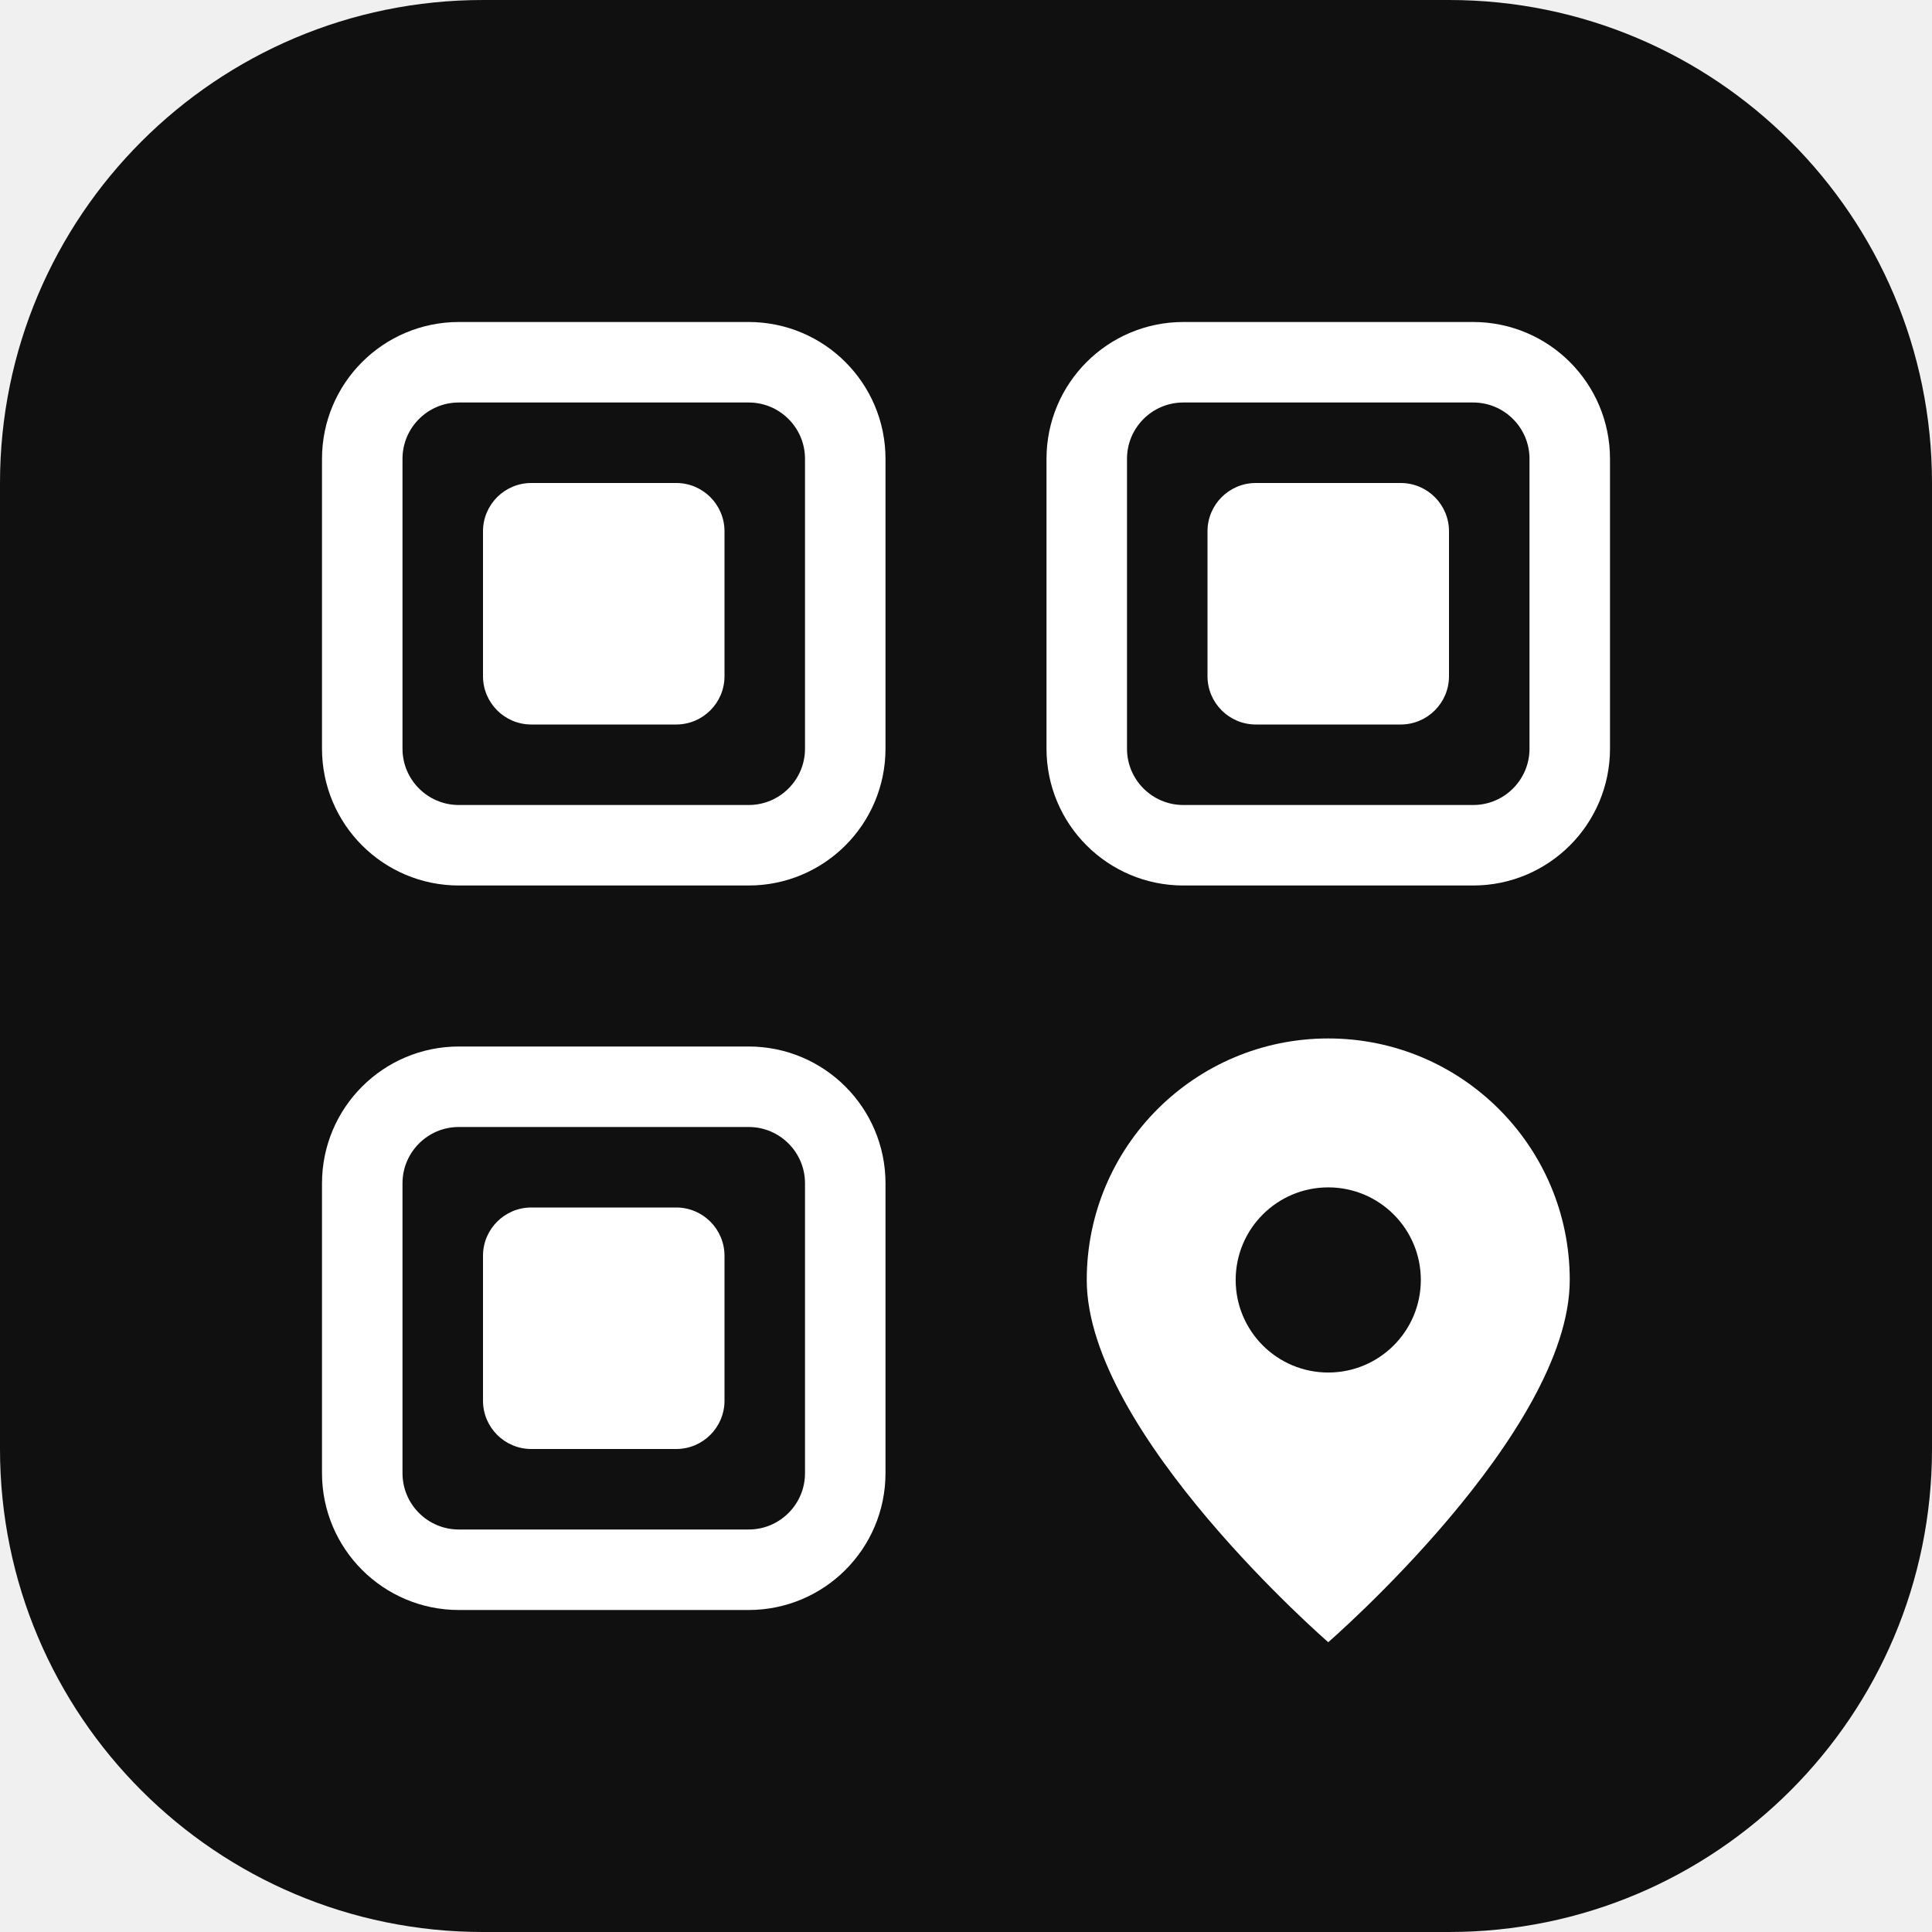
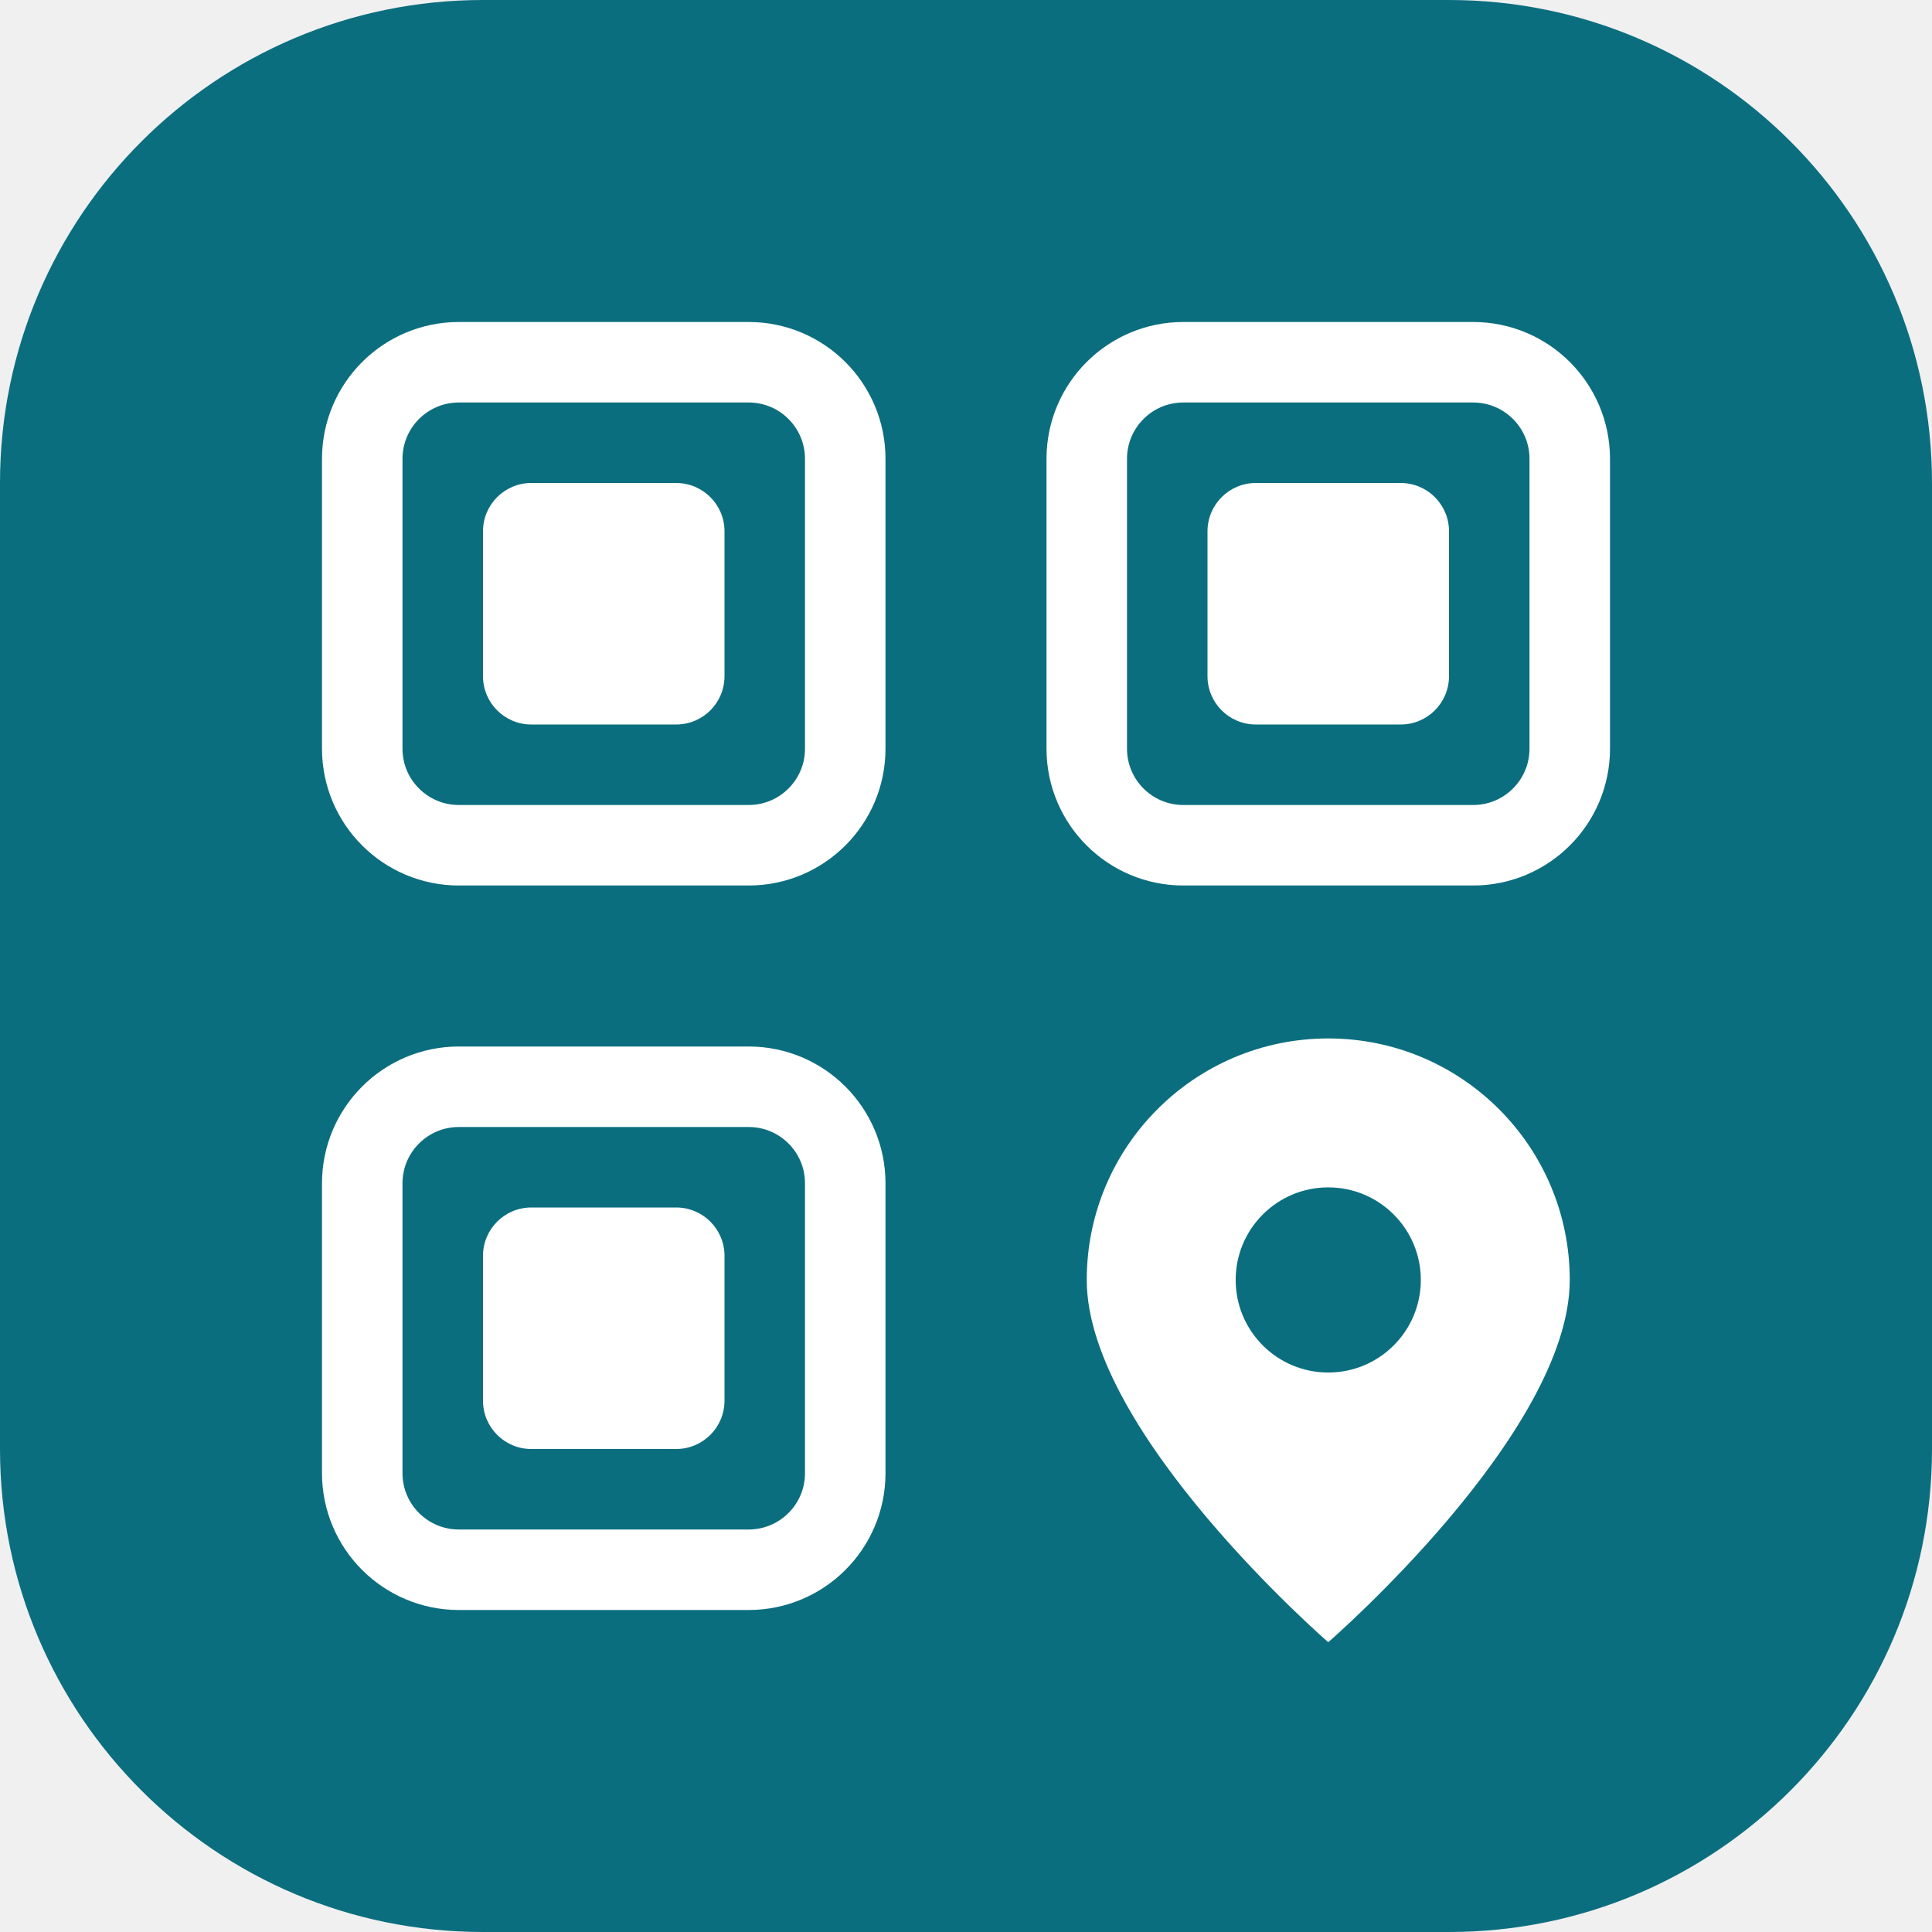
<svg xmlns="http://www.w3.org/2000/svg" viewBox="2 2 24 24">
-   <rect x="2" y="2" width="24" height="24" rx="6" fill="#101010" />
+   <rect x="2" y="2" width="24" height="24" rx="6" fill="#0B6E7F" />
  <rect x="6.5" y="6.5" width="6" height="6" rx="1.2" fill="none" stroke="#fff" stroke-width="1" />
  <rect x="8" y="8" width="3" height="3" rx="0.6" fill="#fff" />
  <rect x="15.5" y="6.5" width="6" height="6" rx="1.2" fill="none" stroke="#fff" stroke-width="1" />
  <rect x="17" y="8" width="3" height="3" rx="0.6" fill="#fff" />
  <rect x="6.5" y="15.5" width="6" height="6" rx="1.2" fill="none" stroke="#fff" stroke-width="1" />
  <rect x="8" y="17" width="3" height="3" rx="0.6" fill="#fff" />
  <path d="M18.5 22.4c0 0-3-2.6-3-4.5a3 3 0 0 1 6 0c0 1.9-3 4.5-3 4.5z" fill="#fff" />
-   <circle cx="18.5" cy="17.9" r="1.15" fill="#101010" />
+   <circle cx="18.5" cy="17.9" r="1.15" fill="#0B6E7F" />
</svg>
